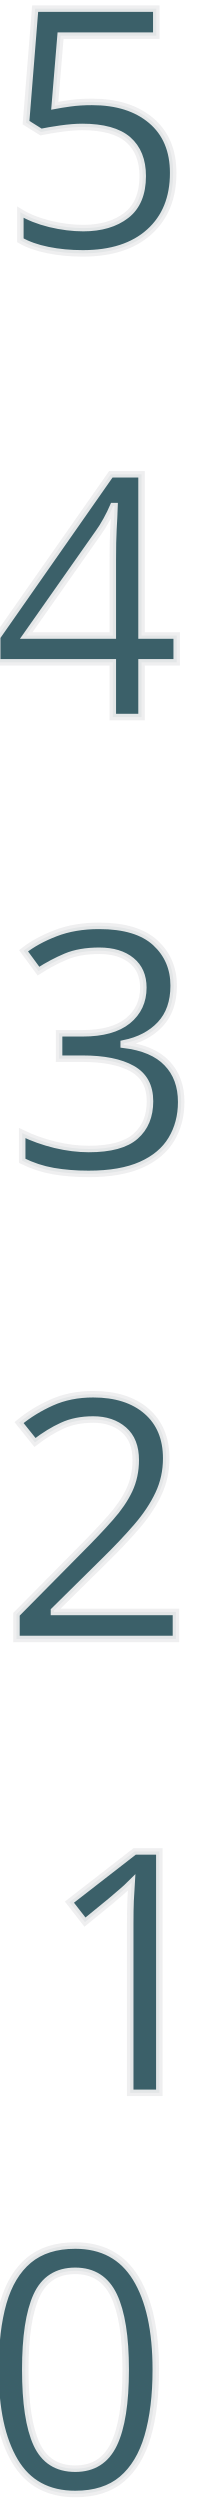
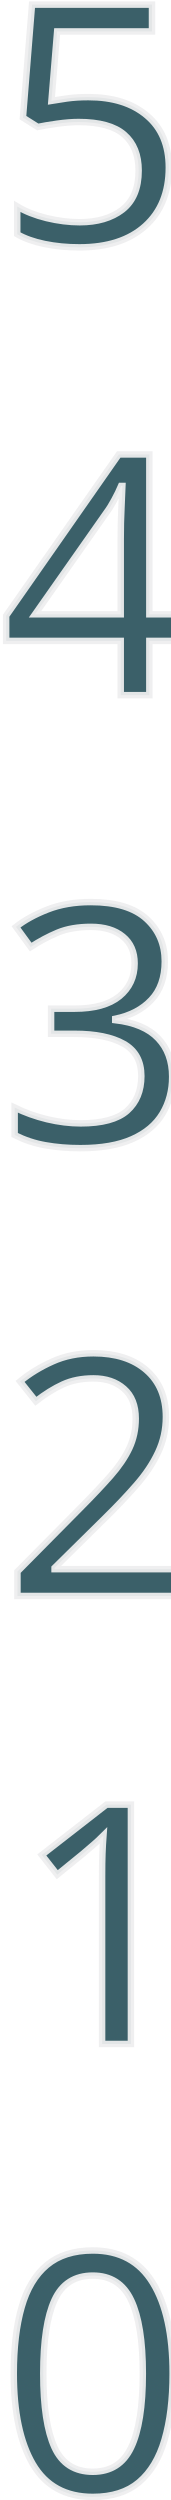
- <svg xmlns="http://www.w3.org/2000/svg" width="26.473mm" height="316.67mm" version="1.1" viewBox="0 0 26.473 316.67">
-   <g transform="translate(-127.2 -60.381)" fill="#3b6069" font-family="SORA" font-size="42.82px" letter-spacing="0px" stroke="#eeeeef" stroke-opacity=".941" stroke-width=".823" word-spacing="0px">
-     <text x="124.527" y="375.869" style="line-height:1.25" xml:space="preserve">
-       <tspan x="124.527" y="375.869" fill="#3b6069" font-family="SORA" font-size="42.82px" stroke="#eeeeef" stroke-opacity=".941" stroke-width=".823">0</tspan>
+ <svg xmlns="http://www.w3.org/2000/svg" width="23.823mm" height="348.43mm" version="1.1" viewBox="0 0 23.823 348.43">
+   <g transform="translate(-129.52 -78.565)" fill="#3b6069" font-family="SORA" font-size="46.716px" letter-spacing="0px" stroke="#eeeeef" stroke-opacity=".941" stroke-width=".898" word-spacing="0px">
+     <text x="129.144" y="426.095" style="line-height:1.25" xml:space="preserve">
+       <tspan x="129.144" y="426.095" fill="#3b6069" font-family="'Trebuchet MS'" font-size="46.716px" stroke="#eeeeef" stroke-opacity=".941" stroke-width=".898">0</tspan>
    </text>
-     <text x="132.18" y="325.477" style="line-height:1.25" xml:space="preserve">
-       <tspan x="132.18" y="325.477" fill="#3b6069" font-family="SORA" font-size="42.82px" stroke="#eeeeef" stroke-opacity=".941" stroke-width=".823">1</tspan>
+     <text x="131.186" y="363.435" style="line-height:1.25" xml:space="preserve">
+       <tspan x="131.186" y="363.435" fill="#3b6069" font-family="'Trebuchet MS'" font-size="46.716px" stroke="#eeeeef" stroke-opacity=".941" stroke-width=".898">1</tspan>
    </text>
-     <text x="127.221" y="267.987" style="line-height:1.25" xml:space="preserve">
-       <tspan x="127.221" y="267.987" fill="#3b6069" font-family="SORA" font-size="42.82px" stroke="#eeeeef" stroke-opacity=".941" stroke-width=".823">2</tspan>
+     <text x="129.703" y="301.003" style="line-height:1.25" xml:space="preserve">
+       <tspan x="129.703" y="301.003" fill="#3b6069" font-family="'Trebuchet MS'" font-size="46.716px" stroke="#eeeeef" stroke-opacity=".941" stroke-width=".898">2</tspan>
    </text>
-     <text x="128.09" y="208.658" style="line-height:1.25" xml:space="preserve">
-       <tspan x="128.09" y="208.658" fill="#3b6069" font-family="SORA" font-size="42.82px" stroke="#eeeeef" stroke-opacity=".941" stroke-width=".823">3</tspan>
+     <text x="129.452" y="238.116" style="line-height:1.25" xml:space="preserve">
+       <tspan x="129.452" y="238.116" fill="#3b6069" font-family="'Trebuchet MS'" font-size="46.716px" stroke="#eeeeef" stroke-opacity=".941" stroke-width=".898">3</tspan>
    </text>
-     <text x="125.942" y="151.209" style="line-height:1.25" xml:space="preserve">
-       <tspan x="125.942" y="151.209" fill="#3b6069" font-family="SORA" font-size="42.82px" stroke="#eeeeef" stroke-opacity=".941" stroke-width=".823">4</tspan>
+     <text x="129.395" y="175.456" style="line-height:1.25" xml:space="preserve">
+       <tspan x="129.395" y="175.456" fill="#3b6069" font-family="'Trebuchet MS'" font-size="46.716px" stroke="#eeeeef" stroke-opacity=".941" stroke-width=".898">4</tspan>
    </text>
-     <text x="127.075" y="92.052" style="line-height:1.25" xml:space="preserve">
-       <tspan x="127.075" y="92.052" fill="#3b6069" font-family="SORA" font-size="42.82px" stroke="#eeeeef" stroke-opacity=".941" stroke-width=".823">5</tspan>
+     <text x="128.985" y="112.568" style="line-height:1.25" xml:space="preserve">
+       <tspan x="128.985" y="112.568" fill="#3b6069" font-family="'Trebuchet MS'" font-size="46.716px" stroke="#eeeeef" stroke-opacity=".941" stroke-width=".898">5</tspan>
    </text>
  </g>
</svg>
